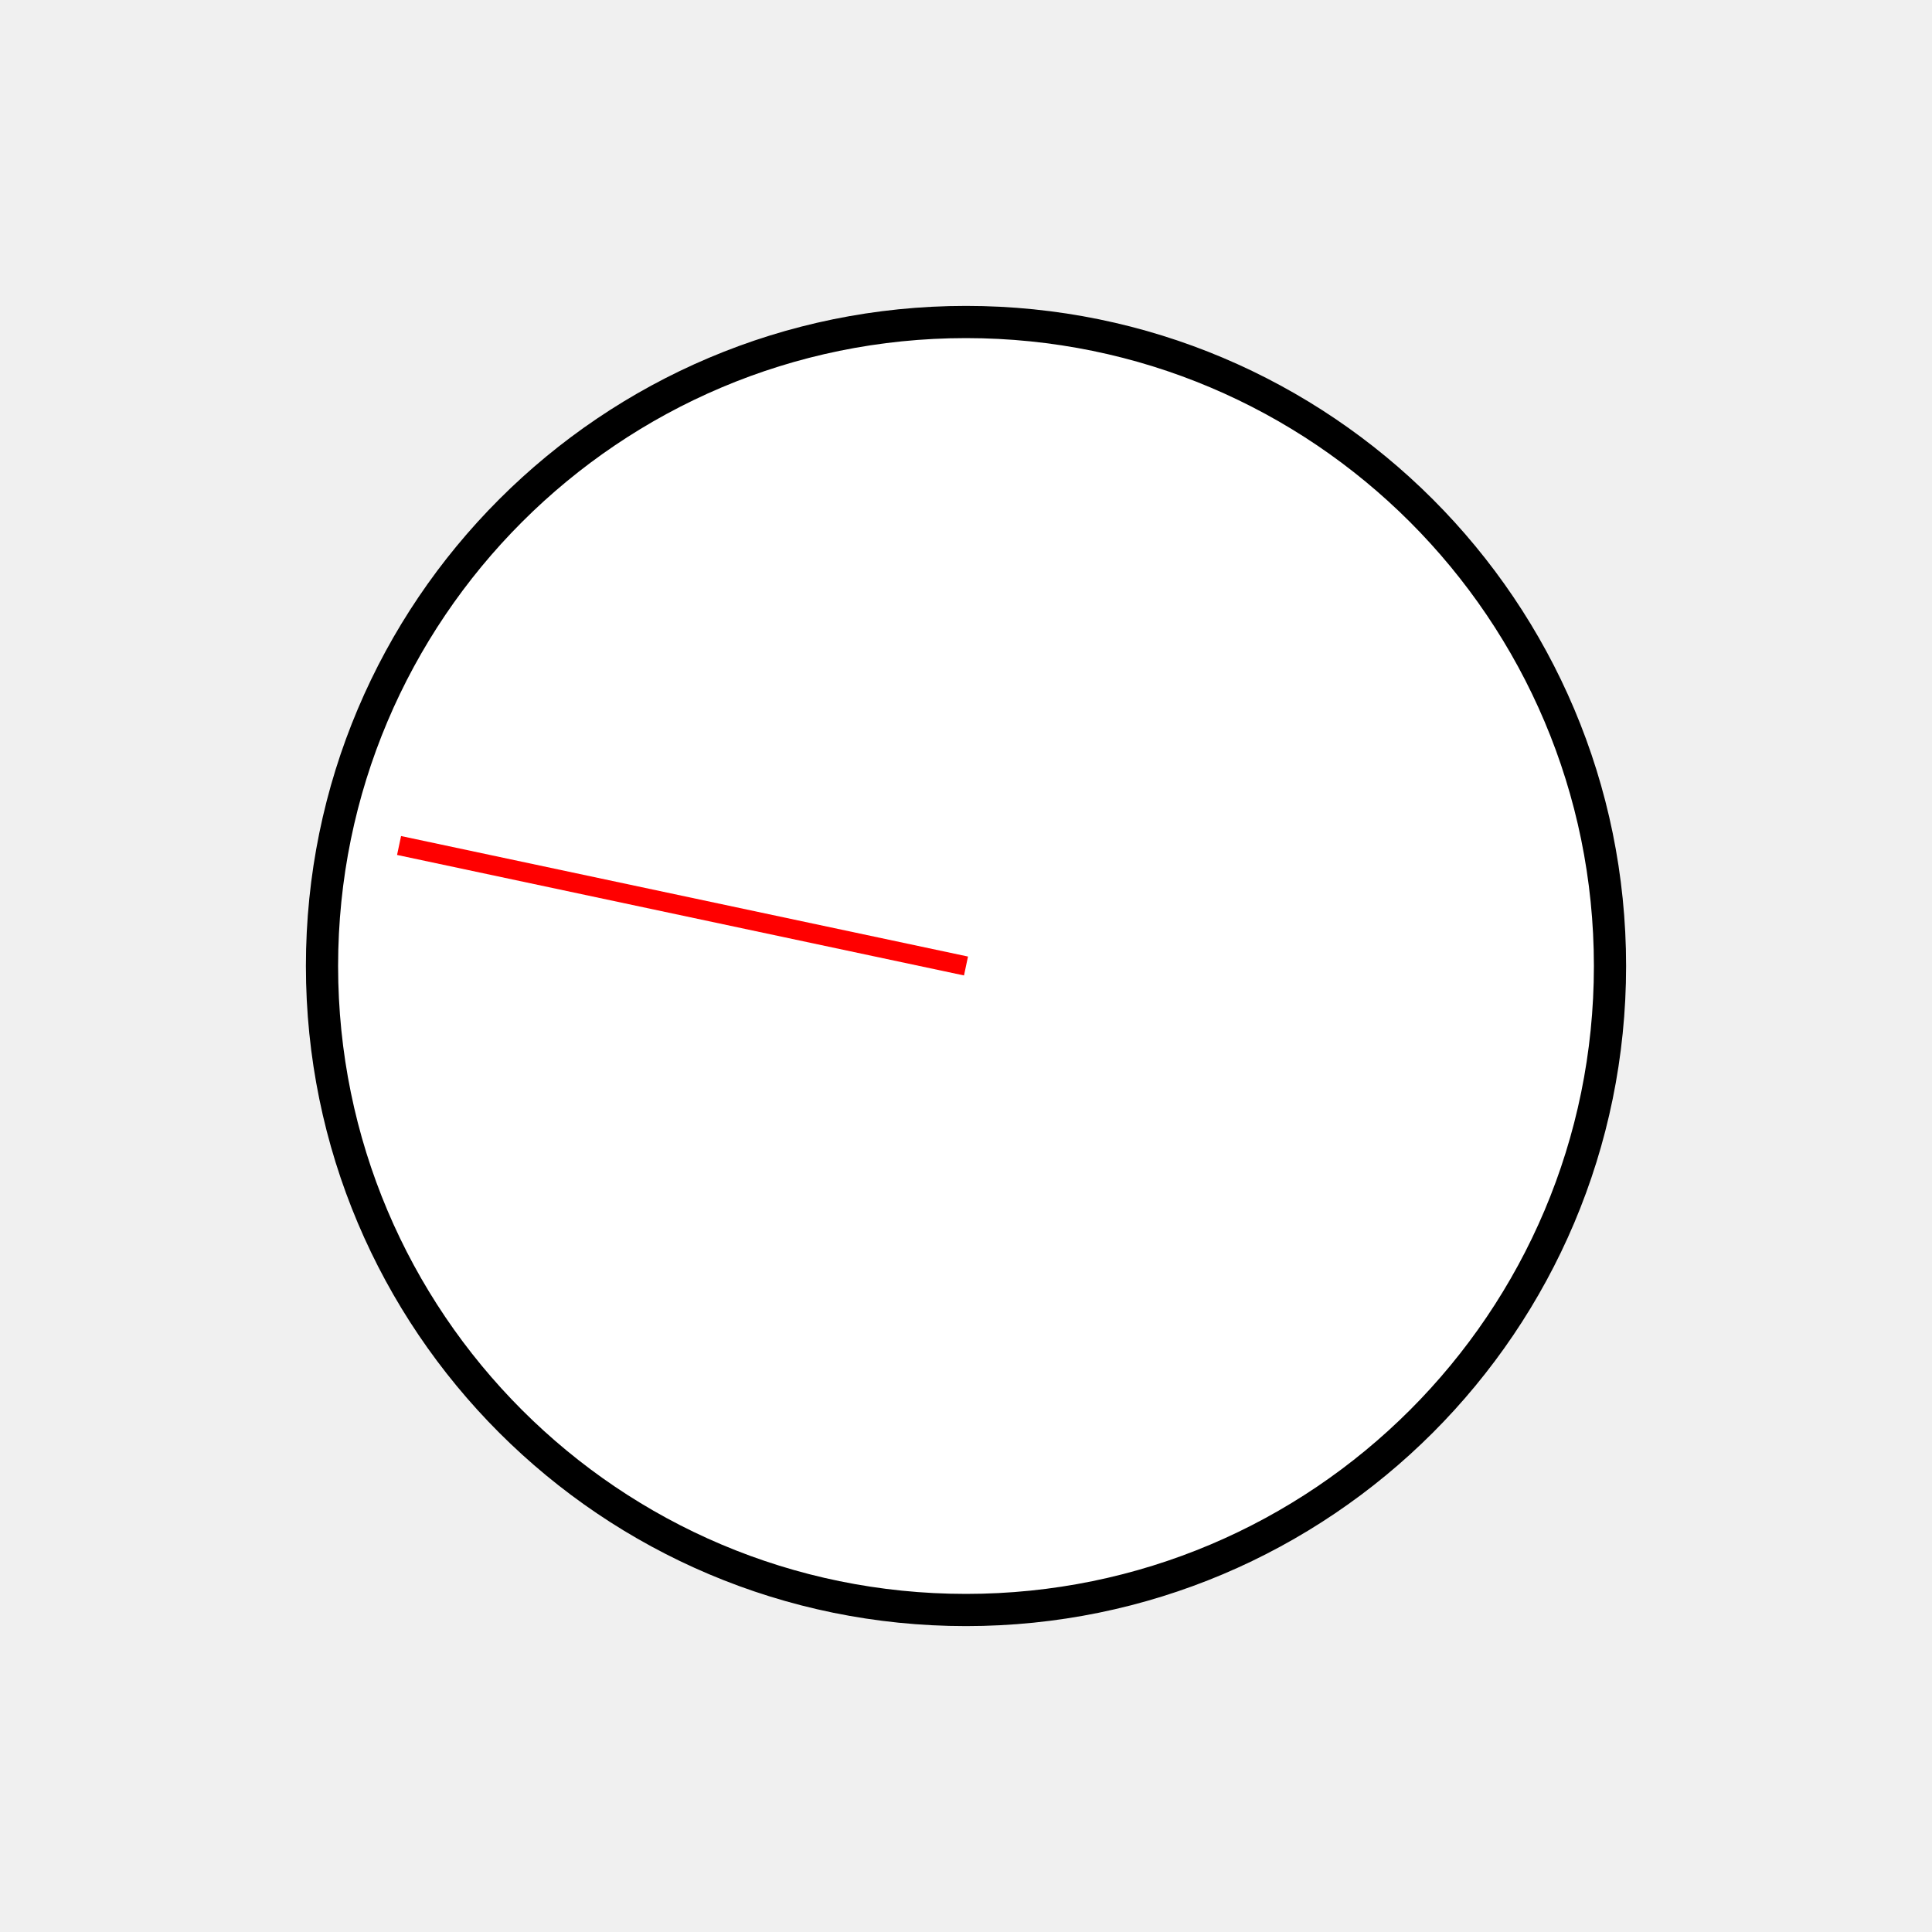
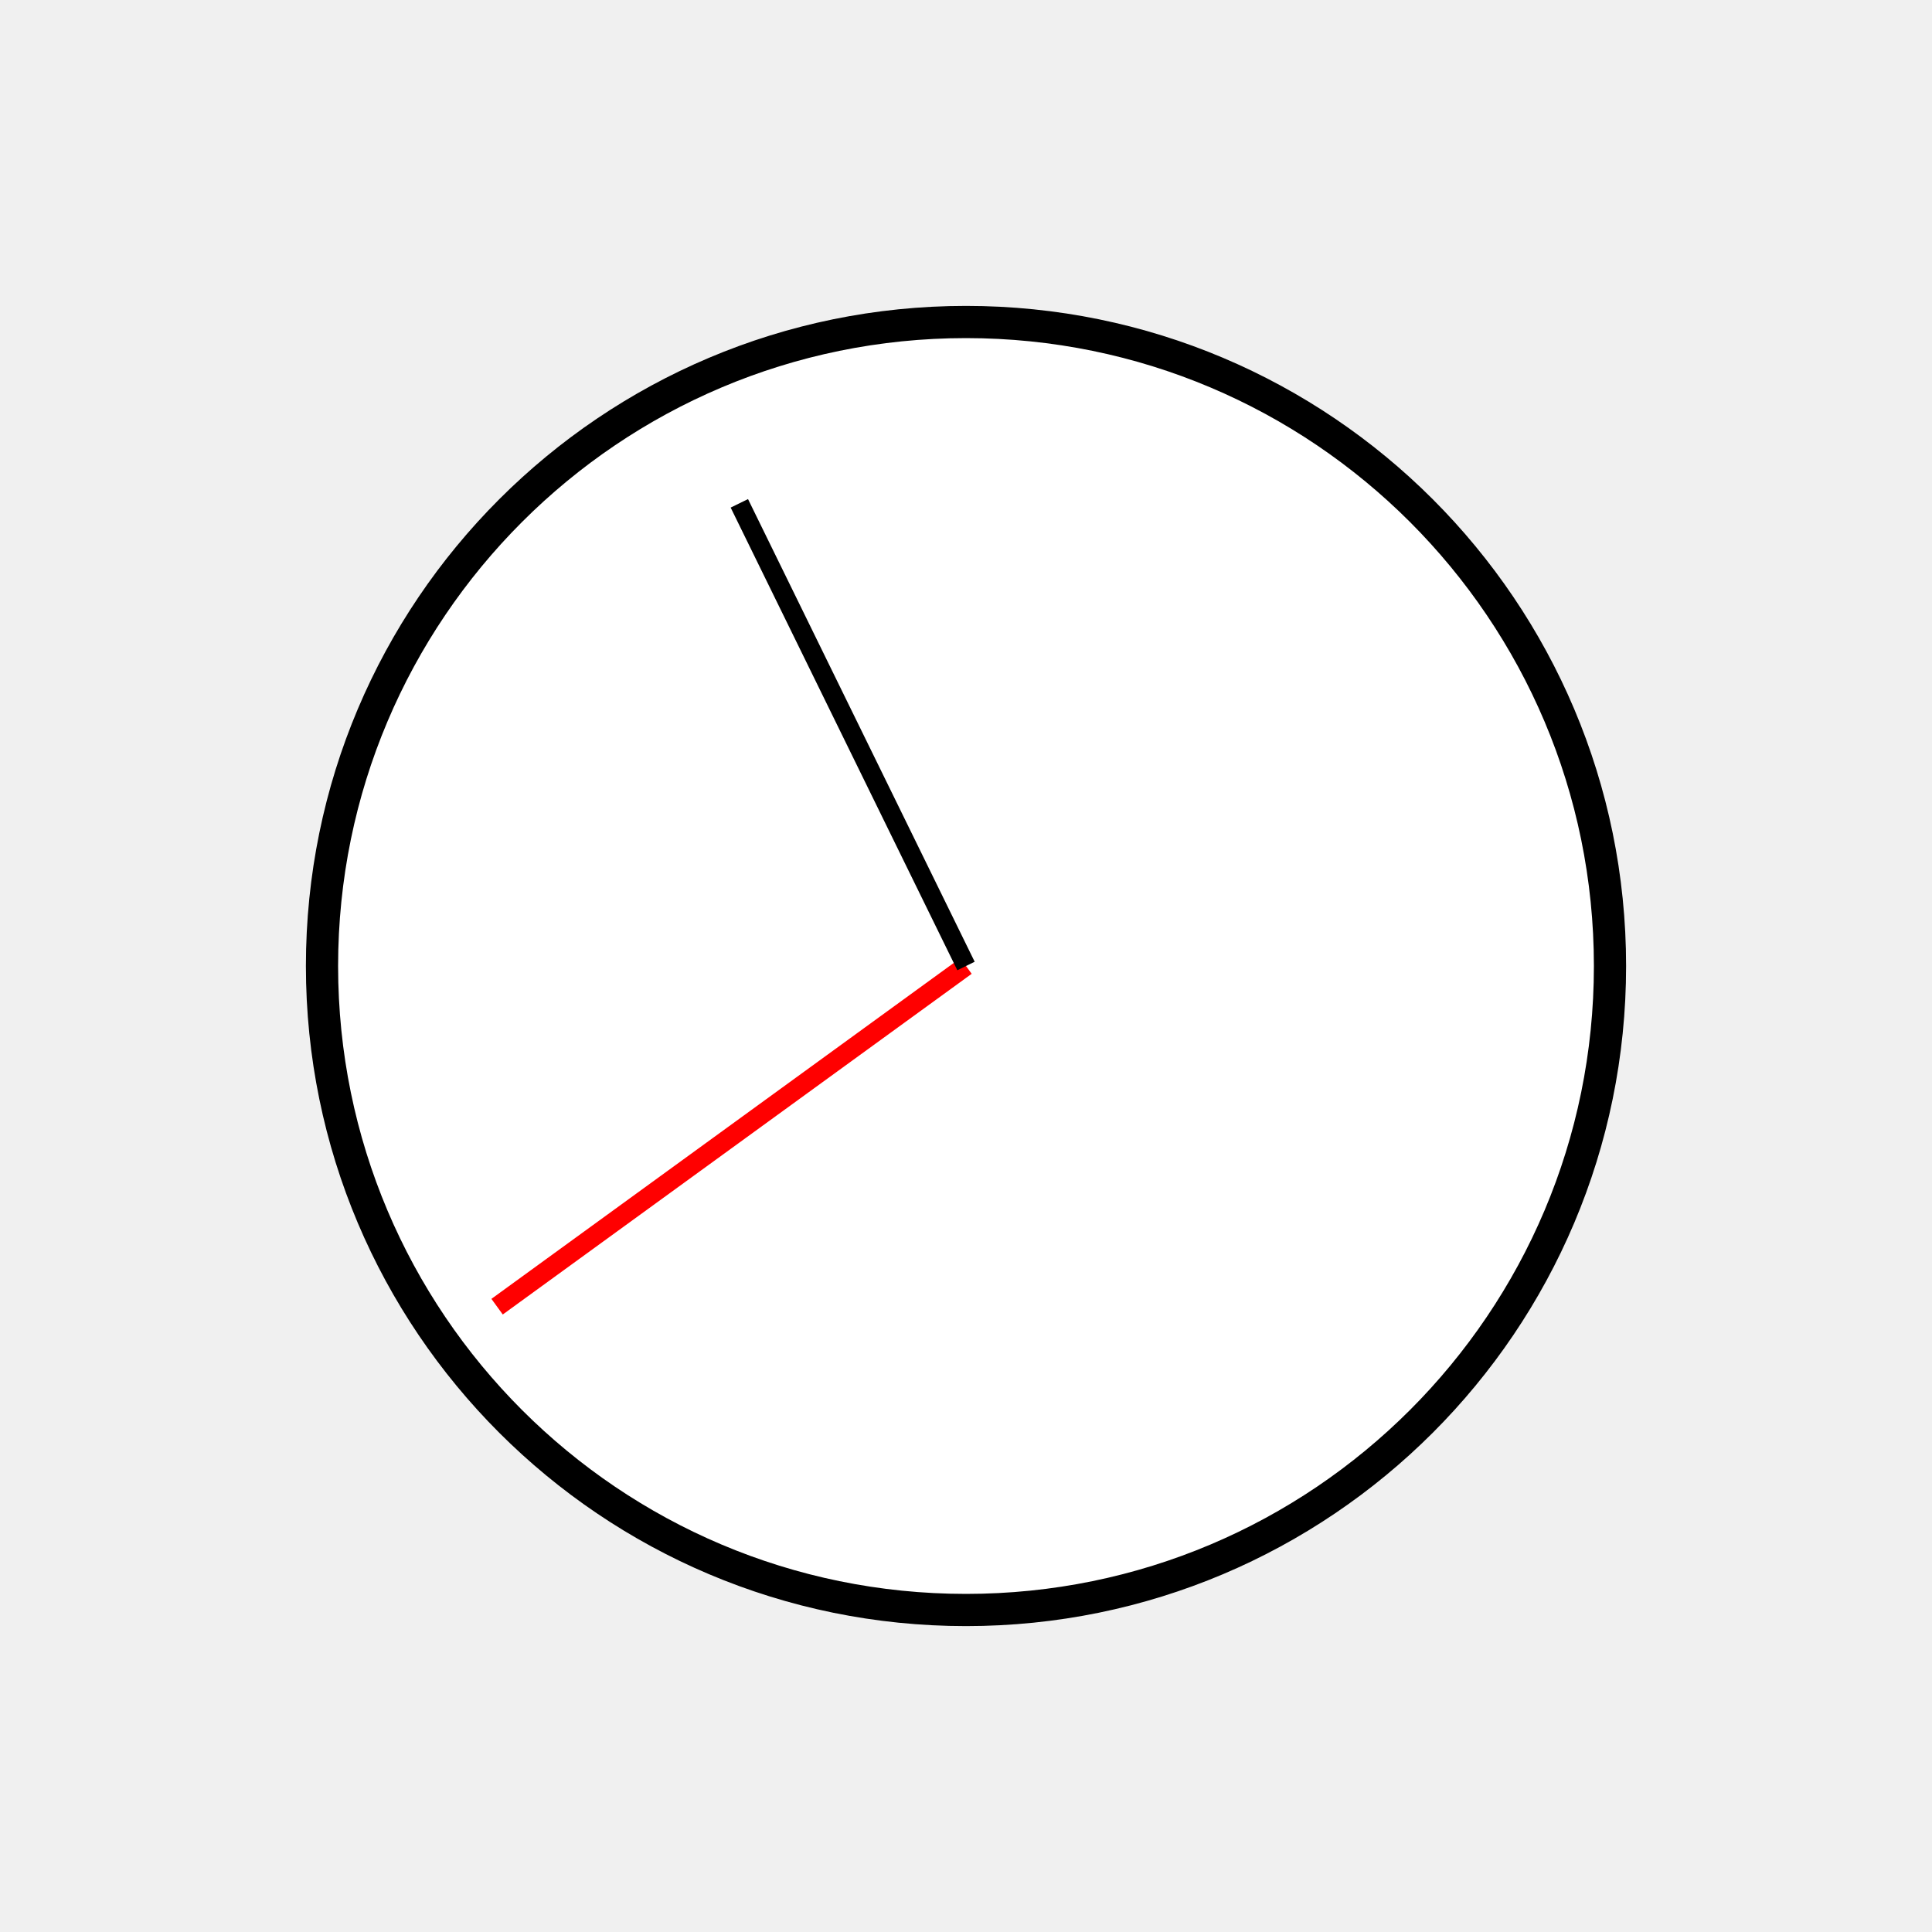
<svg xmlns="http://www.w3.org/2000/svg" width="100%" height="100%" viewBox="0 0 300 300" version="2.0">
  <circle cx="150" cy="150" r="100" style="fill:#fff;stroke:#000;stroke-width:5px;" />
-   <line x1="150" y1="150" x2="61.967" y2="131.288" style="fill:none;stroke:#f00;stroke-width:3px;" />
+   <line x1="150" y1="150" x2="77.188" y2="202.901" style="fill:none;stroke:#f00;stroke-width:3px;" />
+   <line x1="150" y1="150" x2="114.805" y2="78.158" style="fill:none;stroke:#000;stroke-width:3px;" />
</svg>
